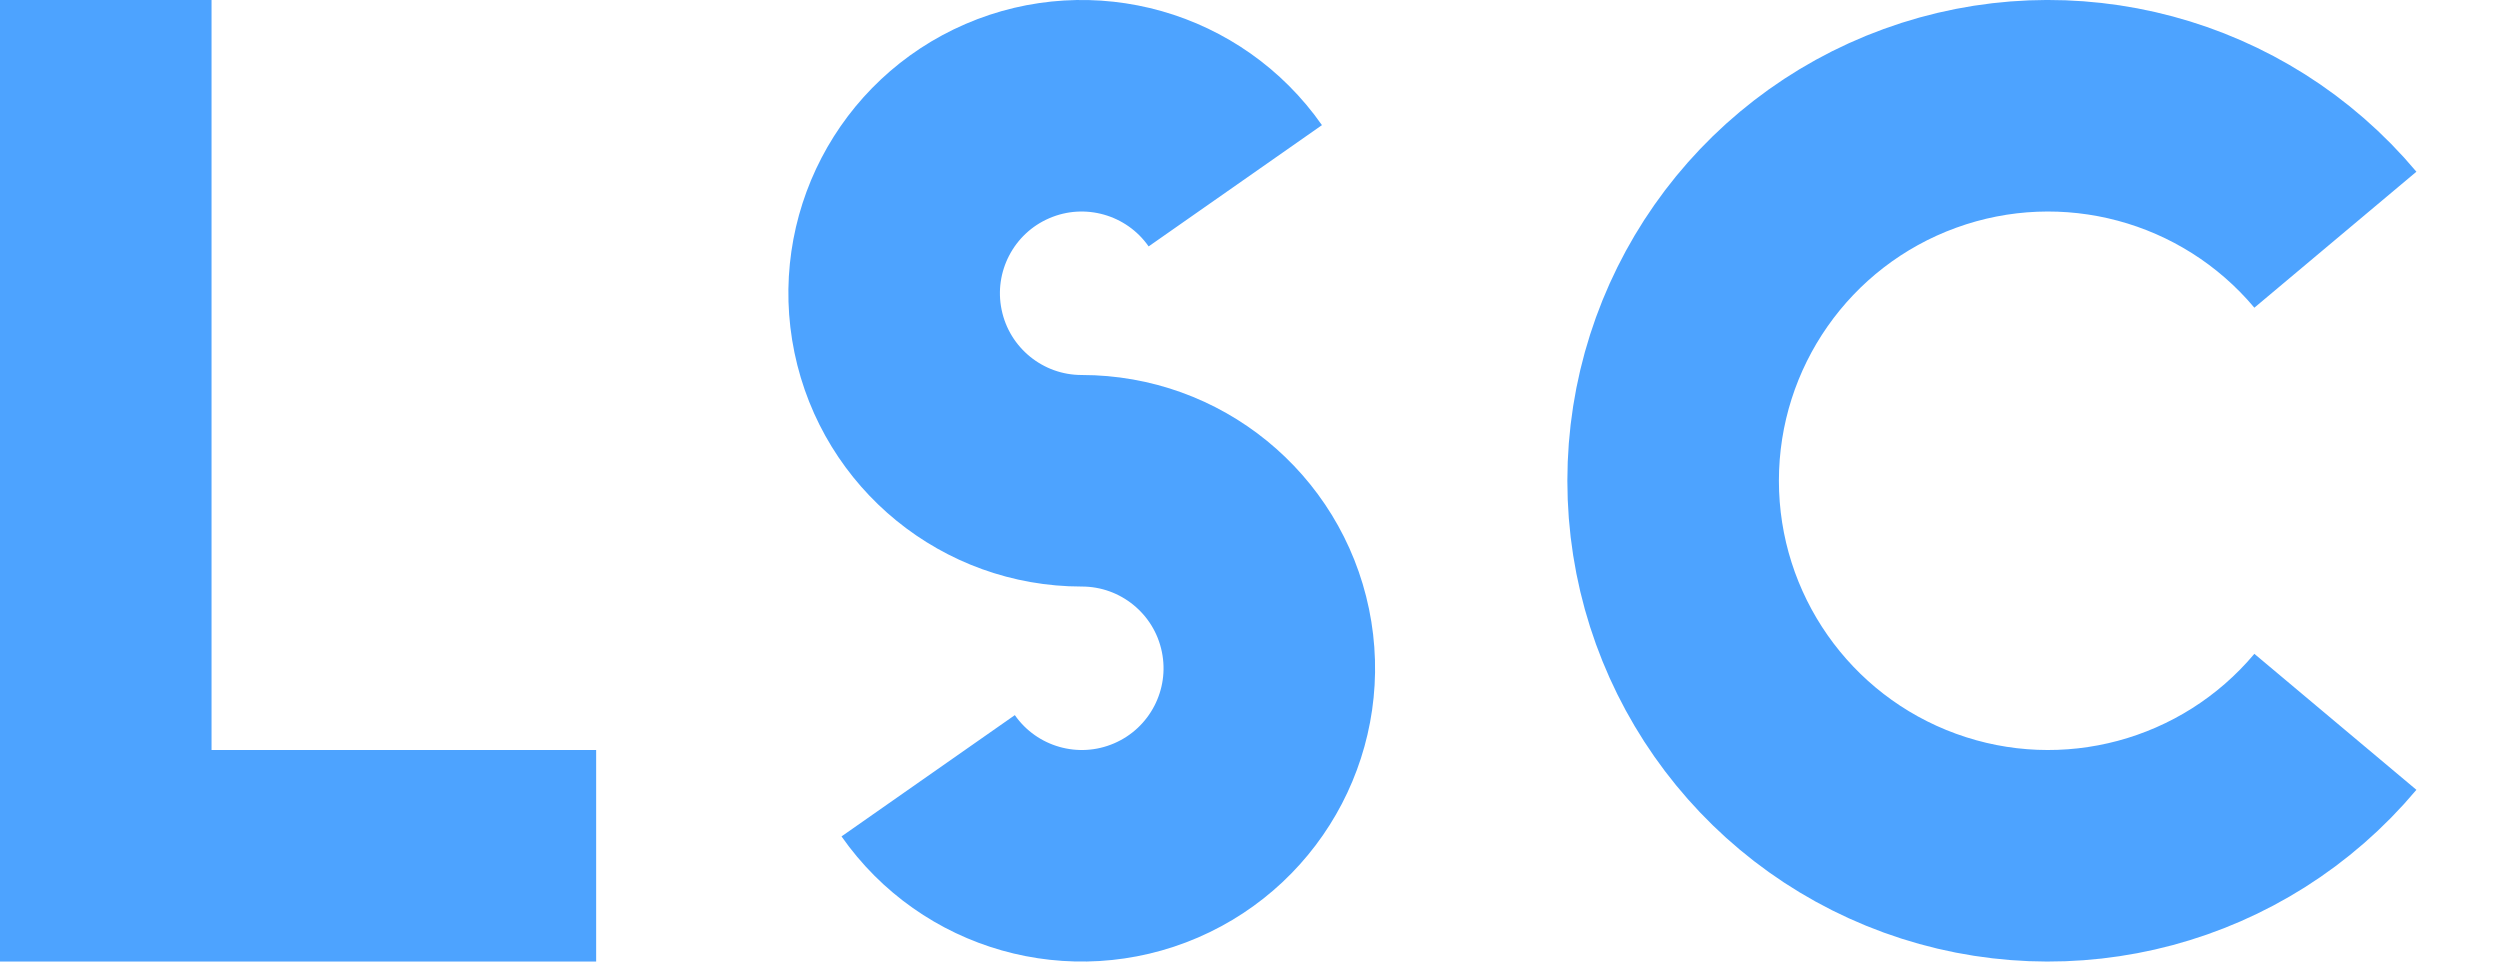
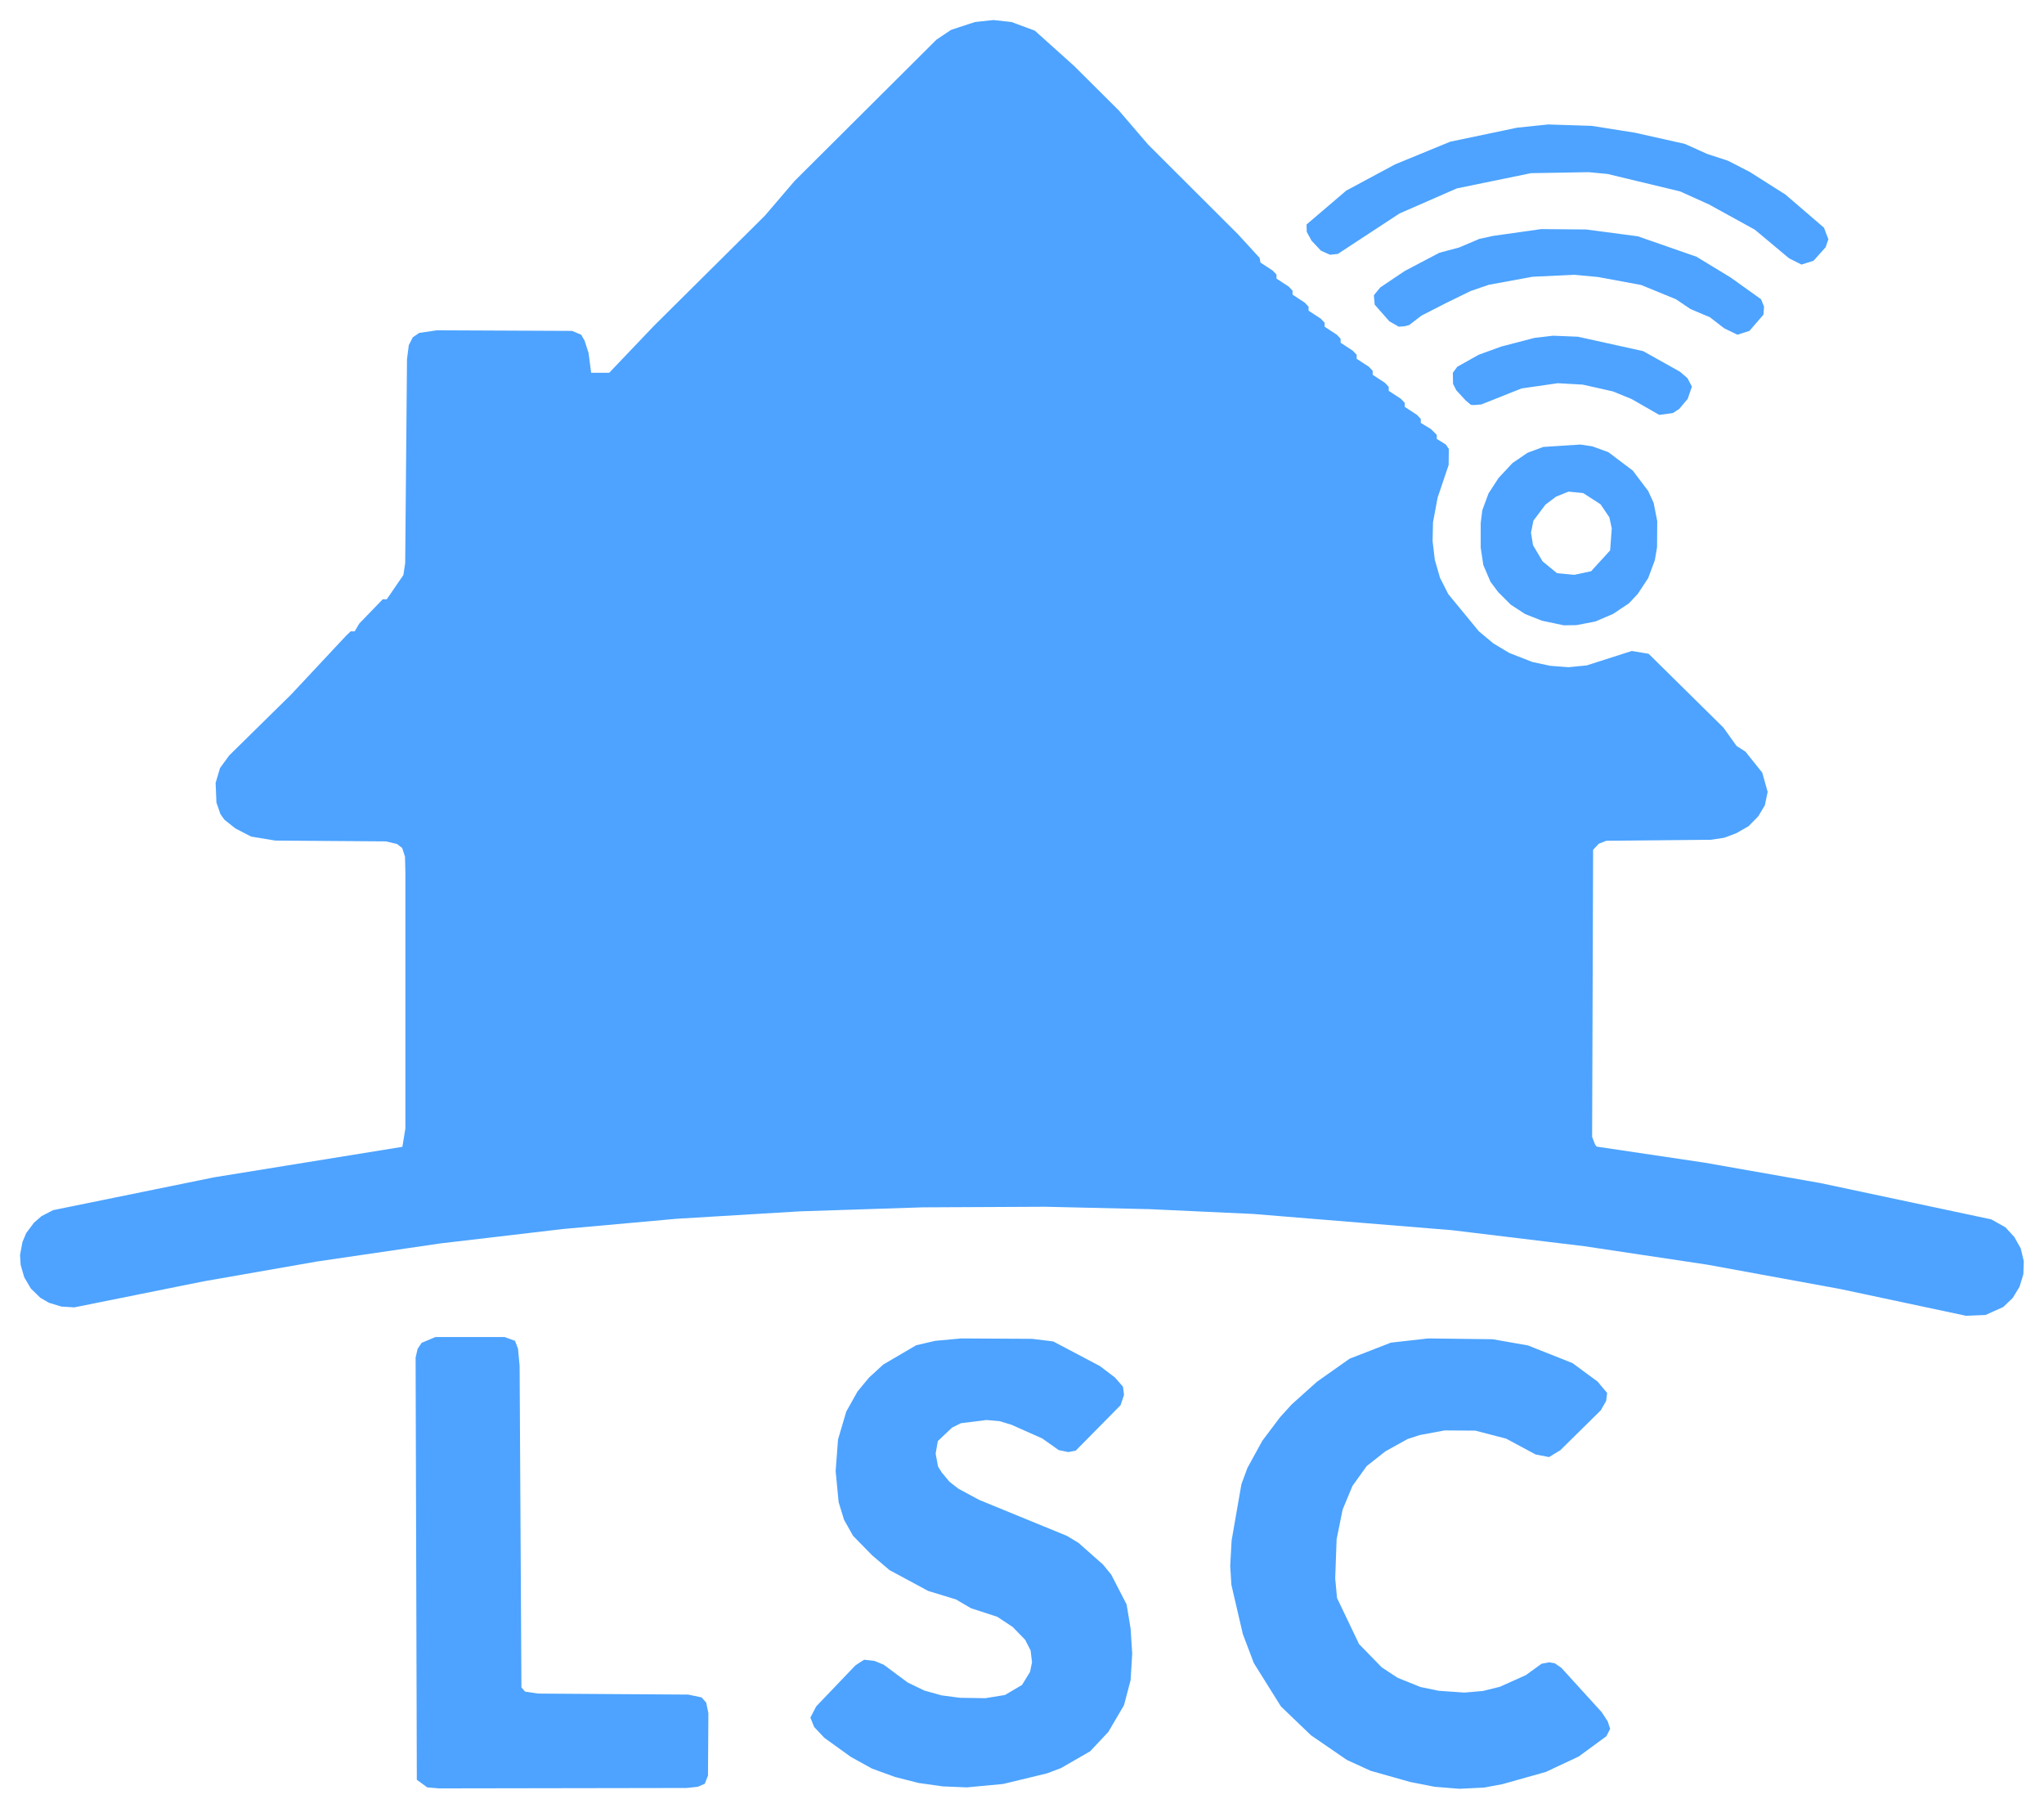
- <svg xmlns="http://www.w3.org/2000/svg" viewBox="0 0 260 100">
-   <g fill="none" stroke="#4DA3FF" stroke-width="22" stroke-miterlimit="10">
-     <path d="M11,0 V89 H62" />
-     <path d="M128.47,19.32 A19.5,19.5 0 1 0 112.50,50.00 A19.5,19.5 0 1 1 96.53,80.68" />
-     <path d="M242.88,24.93 A39,39 0 1 0 242.88,75.07" />
-   </g>
+ <svg xmlns="http://www.w3.org/2000/svg" viewBox="365 411 1020 902">
+   <path fill="#4DA3FF" fill-rule="evenodd" d="M1180.8 477.2 L1159.3 473.8 L1137.5 473.1 L1122.1 474.7 L1088.7 481.7 L1061.2 493.0 L1036.8 506.1 L1017.0 523.0 L1017.1 526.7 L1019.5 531.1 L1024.2 536.1 L1028.7 538.1 L1032.6 537.7 L1063.4 517.5 L1092.0 505.0 L1129.0 497.4 L1157.8 496.9 L1167.2 497.8 L1203.4 506.5 L1217.8 513.0 L1240.7 525.6 L1257.8 539.9 L1264.0 543.0 L1270.0 541.1 L1276.0 534.4 L1277.4 530.4 L1275.2 524.6 L1256.0 508.1 L1238.2 496.8 L1227.3 491.2 L1216.9 487.8 L1205.8 482.8ZM1156.5 525.5 L1134.1 525.3 L1110.1 528.7 L1103.2 530.2 L1093.1 534.5 L1083.3 537.1 L1066.0 546.2 L1053.8 554.4 L1050.6 558.3 L1051.0 563.0 L1058.3 571.3 L1063.0 574.0 L1065.8 573.8 L1068.2 573.2 L1074.3 568.5 L1086.8 562.1 L1098.9 556.2 L1107.9 553.1 L1129.7 549.1 L1150.4 548.1 L1162.4 549.2 L1184.0 553.2 L1201.3 560.3 L1208.6 565.2 L1218.3 569.3 L1225.4 574.8 L1232.0 578.0 L1238.0 576.1 L1245.0 568.0 L1245.3 564.0 L1243.8 560.3 L1228.7 549.5 L1211.6 539.1 L1182.3 528.9ZM1185.0 586.2 L1152.4 579.0 L1140.0 578.5 L1130.7 579.6 L1114.2 583.9 L1102.9 588.0 L1092.2 594.0 L1090.0 597.0 L1090.1 602.5 L1091.7 605.7 L1096.3 610.7 L1099.0 613.0 L1100.5 613.1 L1104.2 612.8 L1124.3 604.8 L1142.4 602.2 L1154.8 602.9 L1169.9 606.3 L1179.2 610.1 L1193.0 618.0 L1199.8 617.1 L1203.0 615.0 L1207.2 610.0 L1209.3 603.9 L1207.1 599.7 L1203.4 596.5ZM1135.1 634.0 L1127.3 636.9 L1119.8 642.0 L1112.8 649.5 L1107.8 657.2 L1104.7 665.6 L1103.9 672.0 L1103.9 684.2 L1105.2 692.9 L1108.8 701.3 L1112.6 706.4 L1118.9 712.7 L1126.1 717.4 L1134.5 720.7 L1145.4 723.0 L1151.7 722.9 L1161.1 721.1 L1170.0 717.3 L1177.9 712.0 L1182.3 707.3 L1187.5 699.4 L1190.8 690.5 L1191.9 684.1 L1192.0 671.0 L1190.2 661.9 L1187.5 656.0 L1179.8 645.8 L1167.6 636.6 L1159.6 633.7 L1153.6 632.8ZM1141.5 658.8 L1147.7 656.3 L1155.0 657.0 L1163.7 662.6 L1168.1 669.1 L1169.3 674.6 L1168.5 685.6 L1159.0 696.0 L1150.6 697.8 L1142.0 697.0 L1134.8 691.1 L1130.0 683.0 L1129.0 676.8 L1130.2 670.8 L1136.2 662.8ZM869.8 422.0 L860.7 421.0 L851.5 422.0 L839.6 425.9 L832.3 430.8 L761.5 501.3 L746.7 518.6 L691.4 573.5 L669.0 597.0 L660.0 597.0 L658.7 587.1 L656.7 580.9 L655.0 578.0 L650.5 576.1 L583.0 575.8 L574.2 577.1 L571.0 579.3 L569.0 583.2 L568.1 590.2 L567.2 691.9 L566.3 697.9 L558.0 710.0 L556.0 710.0 L544.3 722.1 L542.0 726.0 L540.0 726.0 L537.7 728.2 L510.3 757.5 L479.4 787.9 L474.8 794.2 L472.6 801.6 L473.0 811.4 L475.0 817.2 L477.0 820.0 L482.4 824.3 L490.3 828.4 L502.4 830.4 L557.5 830.8 L563.1 832.1 L565.7 834.1 L567.1 838.4 L567.3 846.5 L567.3 974.0 L565.8 983.2 L471.9 998.4 L391.5 1014.8 L385.7 1017.8 L382.0 1021.0 L378.1 1026.2 L376.2 1030.7 L375.0 1037.2 L375.3 1042.1 L377.1 1048.3 L380.4 1053.9 L385.1 1058.5 L389.4 1061.0 L395.6 1062.9 L402.1 1063.3 L466.7 1050.3 L523.3 1040.4 L584.7 1031.4 L646.0 1024.2 L702.6 1019.1 L764.0 1015.4 L825.3 1013.4 L886.7 1013.1 L938.6 1014.3 L990.5 1016.7 L1089.6 1024.8 L1155.7 1032.8 L1217.0 1042.0 L1283.1 1054.1 L1346.1 1067.5 L1355.8 1067.1 L1364.7 1063.1 L1369.4 1058.6 L1372.8 1053.0 L1374.7 1046.8 L1374.9 1040.2 L1373.4 1033.9 L1370.2 1028.2 L1365.8 1023.4 L1358.7 1019.4 L1273.5 1001.3 L1215.6 991.1 L1161.8 983.1 L1161.0 982.1 L1159.5 978.2 L1160.0 835.0 L1162.8 832.0 L1166.6 830.5 L1218.8 830.0 L1225.4 829.0 L1231.5 826.7 L1237.6 823.2 L1242.4 818.3 L1245.7 812.8 L1247.1 806.1 L1244.4 796.5 L1236.0 786.0 L1231.6 783.2 L1225.0 774.0 L1187.7 737.2 L1179.3 735.8 L1156.8 743.0 L1147.7 743.9 L1138.6 743.2 L1129.7 741.3 L1118.2 736.8 L1110.2 732.0 L1103.0 726.0 L1087.7 707.4 L1083.6 699.3 L1081.0 690.3 L1079.9 681.0 L1080.1 671.6 L1082.4 659.3 L1087.9 643.0 L1088.0 635.0 L1086.5 632.8 L1082.0 630.0 L1082.0 628.0 L1079.1 625.1 L1074.0 622.0 L1074.0 620.0 L1072.1 618.0 L1066.0 614.0 L1066.0 612.0 L1064.1 610.0 L1058.0 606.0 L1058.0 604.0 L1056.1 602.0 L1050.0 598.0 L1050.0 596.0 L1048.1 594.0 L1042.0 590.0 L1042.0 588.0 L1040.1 586.0 L1034.0 582.0 L1034.0 580.0 L1032.1 578.0 L1026.0 574.0 L1026.0 572.0 L1024.1 570.0 L1018.0 566.0 L1018.0 564.0 L1016.1 562.0 L1010.0 558.0 L1010.0 556.0 L1008.1 554.0 L1002.0 550.0 L1002.0 548.0 L1000.1 546.0 L994.0 542.0 L993.6 539.7 L982.7 527.8 L937.9 483.1 L923.4 466.2 L901.0 443.9 L881.4 426.3ZM582.3 1078.1 L575.4 1081.0 L573.4 1084.0 L572.4 1088.3 L573.0 1299.0 L578.2 1302.8 L584.1 1303.3 L707.6 1303.1 L713.2 1302.5 L716.7 1301.0 L718.3 1296.9 L718.5 1265.8 L717.4 1260.5 L715.1 1257.9 L708.4 1256.5 L633.5 1256.0 L627.0 1255.0 L625.2 1252.9 L624.3 1092.5 L623.5 1083.9 L622.0 1080.0 L616.8 1078.1ZM844.7 1078.8 L831.7 1080.0 L822.2 1082.2 L805.8 1091.8 L798.7 1098.3 L792.9 1105.3 L787.3 1115.3 L783.2 1129.2 L782.0 1145.0 L783.5 1160.5 L786.2 1169.3 L790.7 1177.3 L800.3 1187.1 L808.9 1194.4 L828.2 1204.8 L842.0 1209.0 L849.5 1213.4 L862.7 1217.7 L870.4 1222.8 L876.6 1229.2 L879.3 1234.5 L880.0 1240.4 L879.0 1245.2 L875.0 1251.7 L866.5 1256.7 L856.7 1258.3 L844.0 1258.1 L834.9 1256.9 L826.3 1254.5 L818.0 1250.5 L806.0 1241.6 L801.4 1239.7 L796.2 1239.1 L791.9 1241.9 L772.3 1262.4 L769.4 1268.0 L771.3 1272.7 L776.4 1278.1 L789.6 1287.6 L800.1 1293.4 L811.6 1297.6 L823.4 1300.6 L835.4 1302.3 L847.5 1302.8 L865.6 1301.1 L887.5 1295.8 L894.4 1293.2 L909.0 1284.8 L918.1 1275.1 L925.9 1261.8 L929.2 1249.3 L930.0 1236.1 L929.2 1223.6 L927.2 1211.5 L919.5 1196.6 L915.4 1191.6 L903.2 1180.8 L897.4 1177.3 L853.7 1159.4 L843.3 1153.8 L838.8 1150.3 L834.9 1145.6 L833.1 1142.7 L831.9 1136.3 L833.0 1130.0 L840.1 1123.3 L844.5 1121.1 L857.3 1119.5 L863.9 1120.1 L869.8 1121.9 L885.1 1128.7 L893.3 1134.5 L898.1 1135.5 L901.8 1134.8 L924.2 1112.1 L925.9 1107.0 L925.4 1102.9 L921.4 1098.3 L913.9 1092.6 L890.6 1080.3 L880.0 1079.0ZM1077.7 1078.8 L1059.1 1080.9 L1038.5 1088.9 L1022.2 1100.4 L1009.6 1111.7 L1003.7 1118.2 L994.9 1129.9 L987.5 1143.4 L984.5 1151.5 L979.6 1179.6 L978.9 1192.3 L979.5 1201.8 L985.2 1226.3 L990.7 1240.8 L1004.2 1262.4 L1019.2 1276.8 L1037.1 1289.1 L1048.9 1294.5 L1068.7 1300.1 L1080.9 1302.5 L1093.3 1303.5 L1105.6 1302.9 L1114.7 1301.2 L1136.4 1295.1 L1152.8 1287.4 L1166.6 1277.3 L1168.5 1273.6 L1167.3 1269.9 L1164.3 1265.3 L1144.2 1243.2 L1140.9 1240.9 L1138.1 1240.4 L1134.3 1241.1 L1126.4 1246.8 L1113.5 1252.6 L1105.0 1254.7 L1095.8 1255.5 L1082.9 1254.6 L1073.8 1252.7 L1062.4 1248.1 L1054.5 1242.9 L1043.2 1231.3 L1032.2 1208.3 L1031.3 1198.5 L1032.0 1179.0 L1035.0 1164.2 L1039.9 1152.4 L1047.0 1142.5 L1056.4 1135.1 L1067.4 1129.0 L1073.5 1127.0 L1085.9 1124.7 L1101.2 1124.8 L1116.6 1128.8 L1131.3 1136.7 L1138.0 1138.0 L1143.6 1134.6 L1163.8 1114.7 L1166.5 1110.0 L1167.0 1106.0 L1162.2 1100.3 L1149.7 1091.1 L1127.5 1082.3 L1109.9 1079.2Z" />
</svg>
